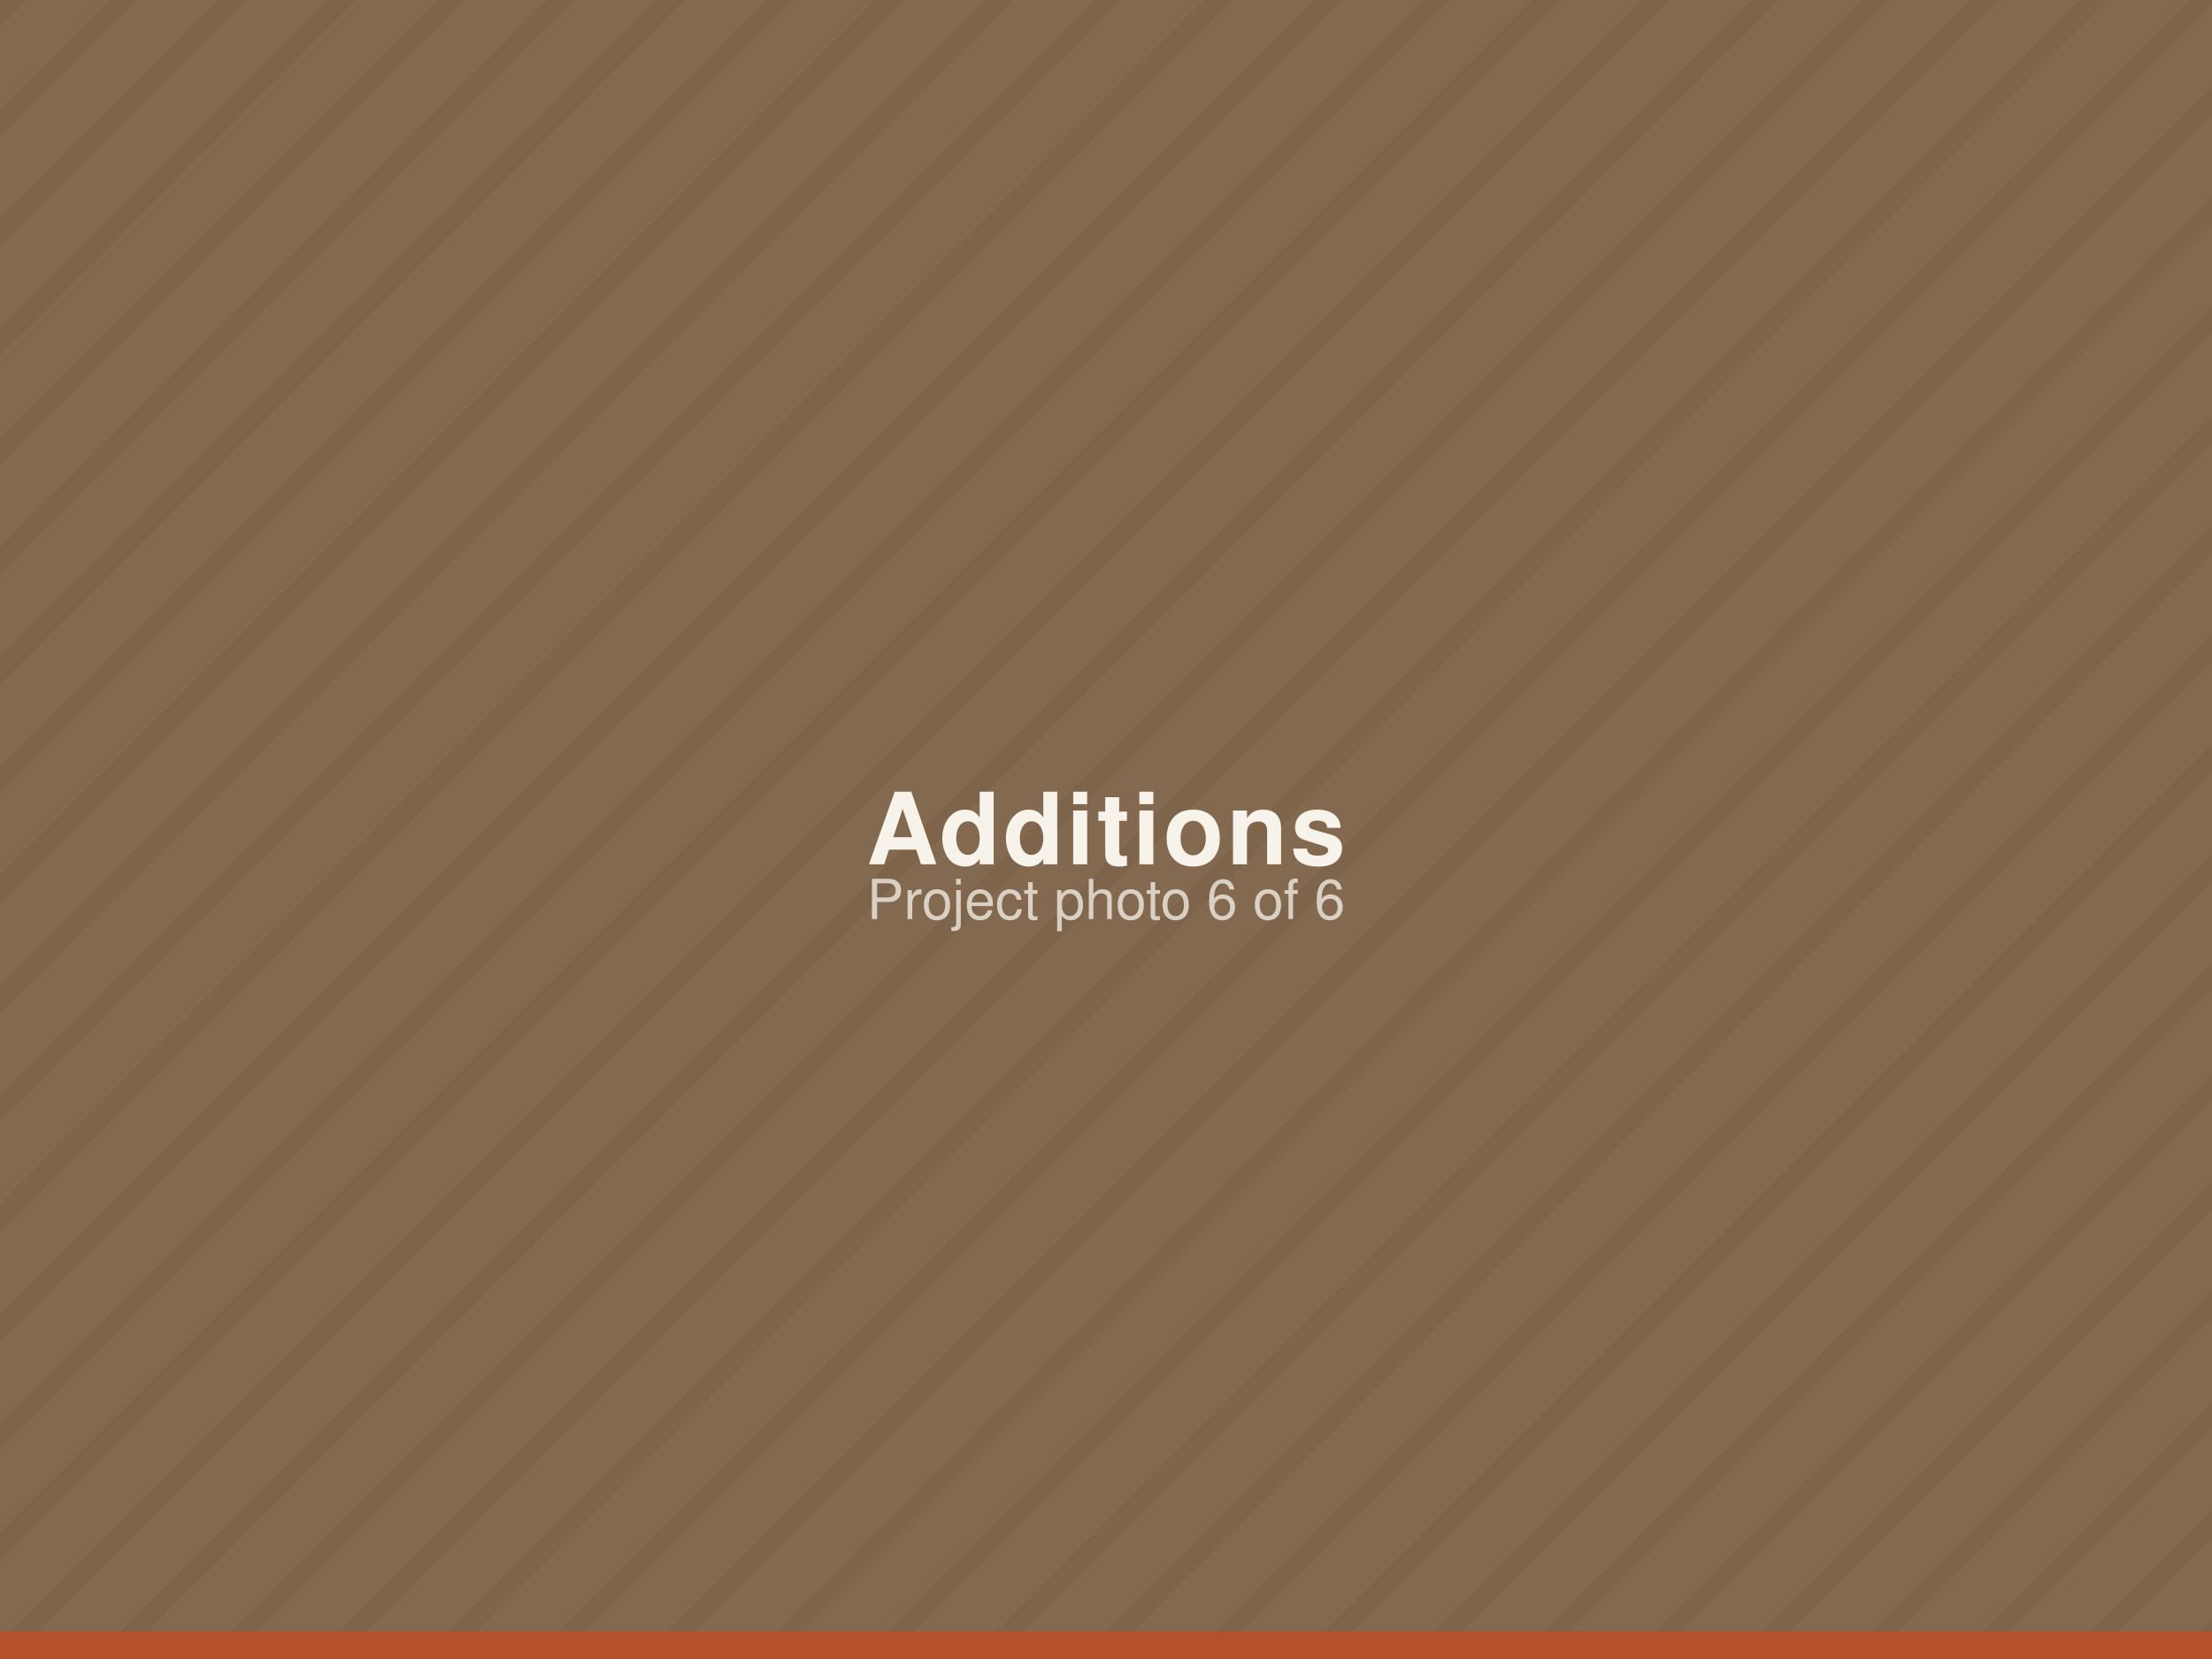
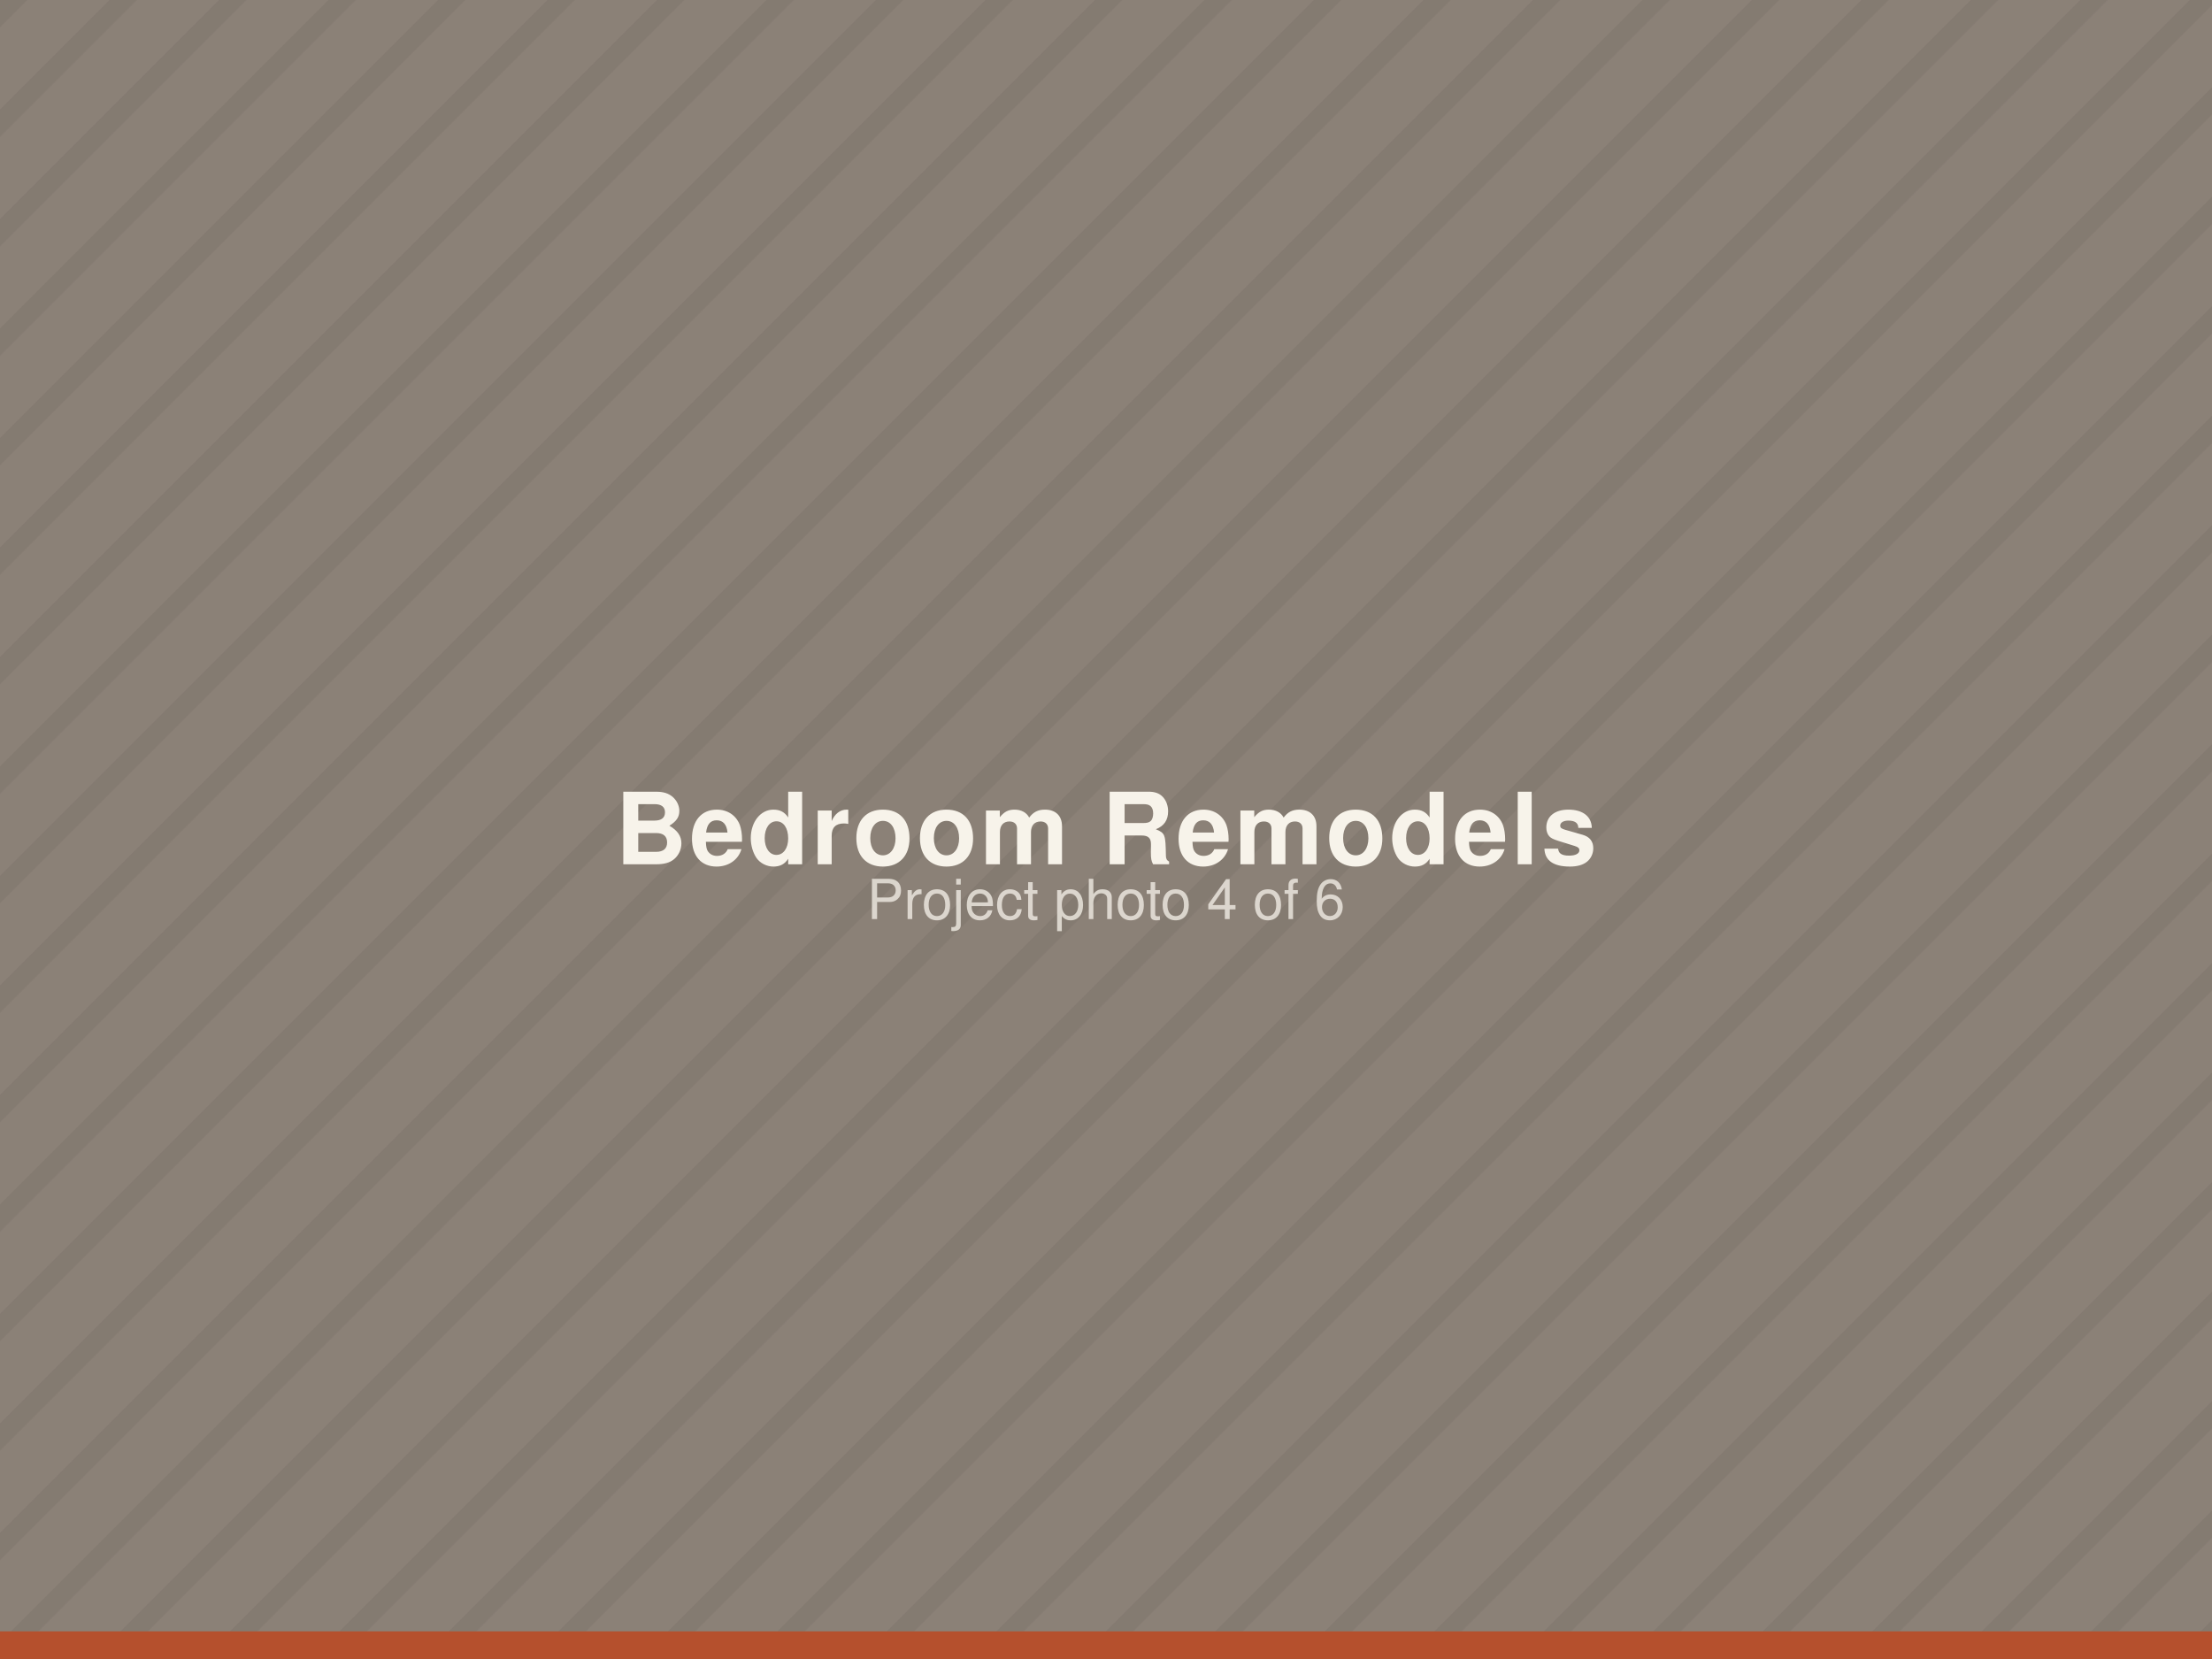
- <svg xmlns="http://www.w3.org/2000/svg" width="800" height="600" viewBox="0 0 800 600" role="img" aria-label="Additions">
-   <rect width="100%" height="100%" fill="#83694f" />
+ <svg xmlns="http://www.w3.org/2000/svg" width="800" height="600" viewBox="0 0 800 600" role="img" aria-label="Bedroom Remodels">
+   <rect width="100%" height="100%" fill="#8b8177" />
  <rect width="100%" height="100%" fill="url(#diag)" />
  <defs>
    <pattern id="diag" width="28" height="28" patternTransform="rotate(45)" patternUnits="userSpaceOnUse">
      <line x1="0" y1="0" x2="0" y2="28" stroke="#000000" stroke-opacity="0.05" stroke-width="14" />
    </pattern>
  </defs>
-   <text x="50%" y="50%" font-family="Helvetica, Arial, sans-serif" font-size="36" font-weight="700" fill="#f7f3ea" text-anchor="middle" dominant-baseline="middle" letter-spacing="1">Additions</text>
-   <text x="50%" y="332.4" font-family="Helvetica, Arial, sans-serif" font-size="20" fill="#f7f3ea" fill-opacity="0.75" text-anchor="middle">Project photo 6 of 6</text>
+   <text x="50%" y="50%" font-family="Helvetica, Arial, sans-serif" font-size="36" font-weight="700" fill="#f7f3ea" text-anchor="middle" dominant-baseline="middle" letter-spacing="1">Bedroom Remodels</text>
+   <text x="50%" y="332.4" font-family="Helvetica, Arial, sans-serif" font-size="20" fill="#f7f3ea" fill-opacity="0.75" text-anchor="middle">Project photo 4 of 6</text>
  <rect x="0" y="590" width="800" height="10" fill="#b5502d" />
</svg>
